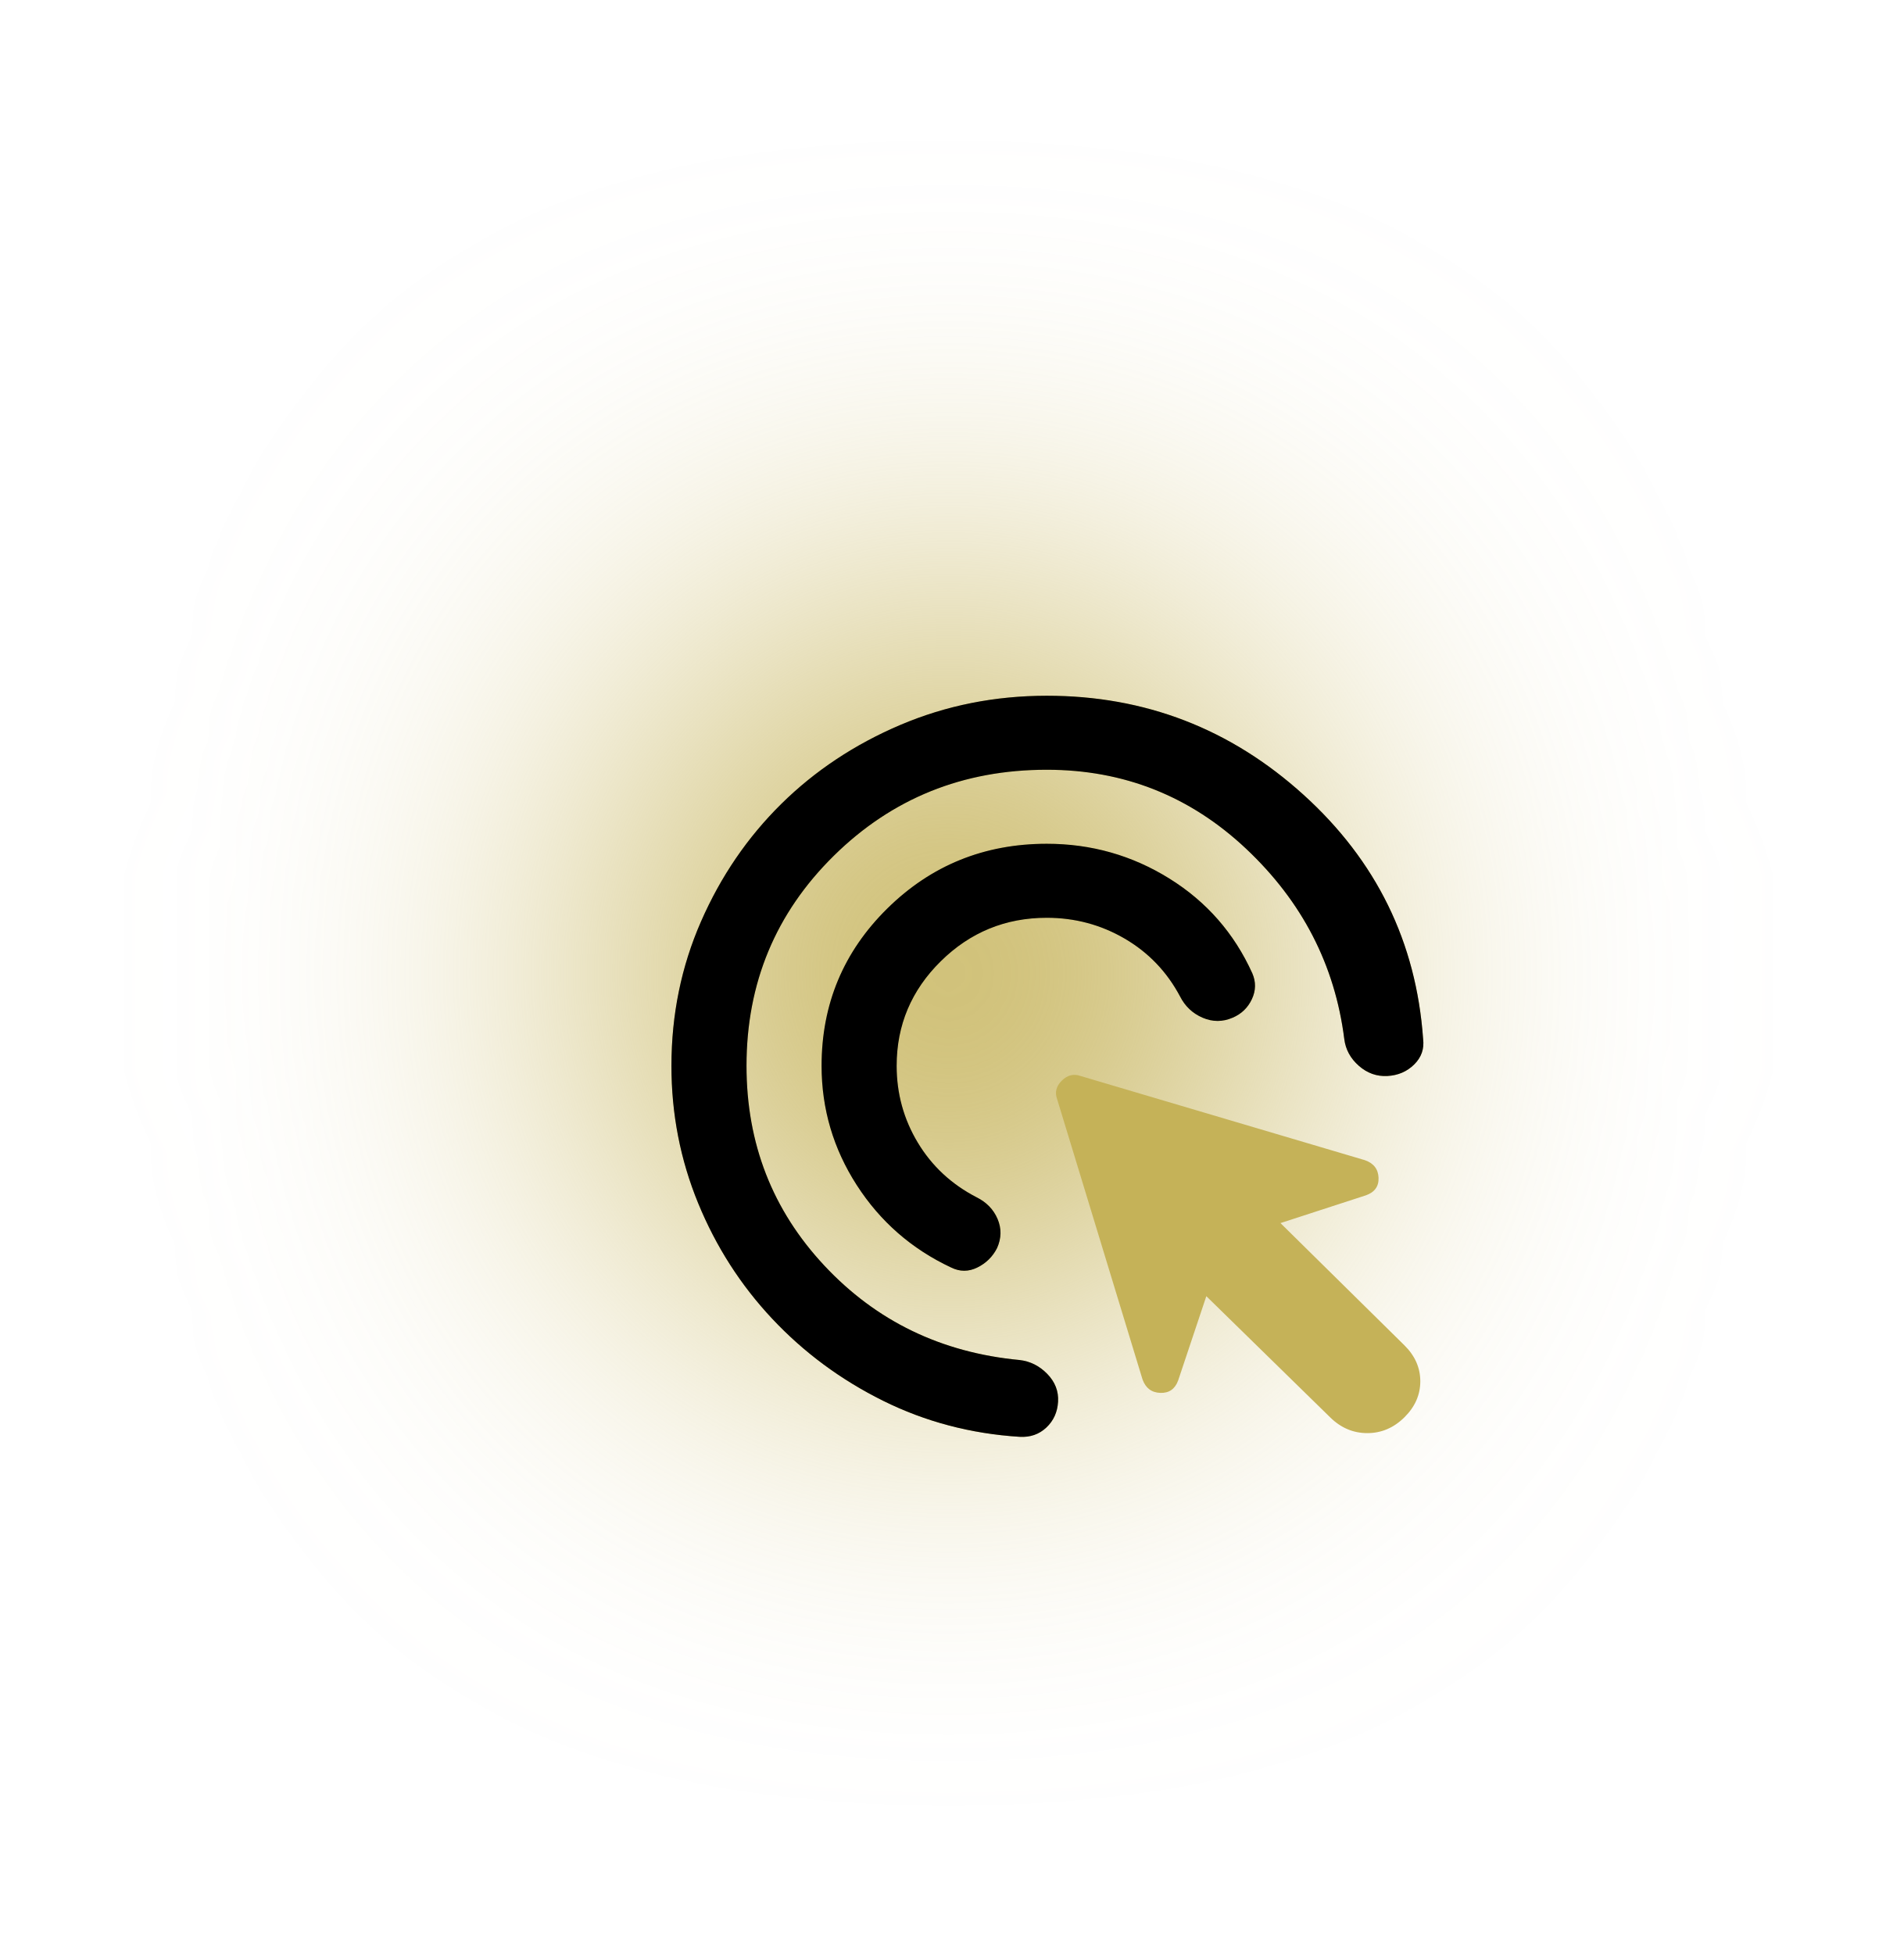
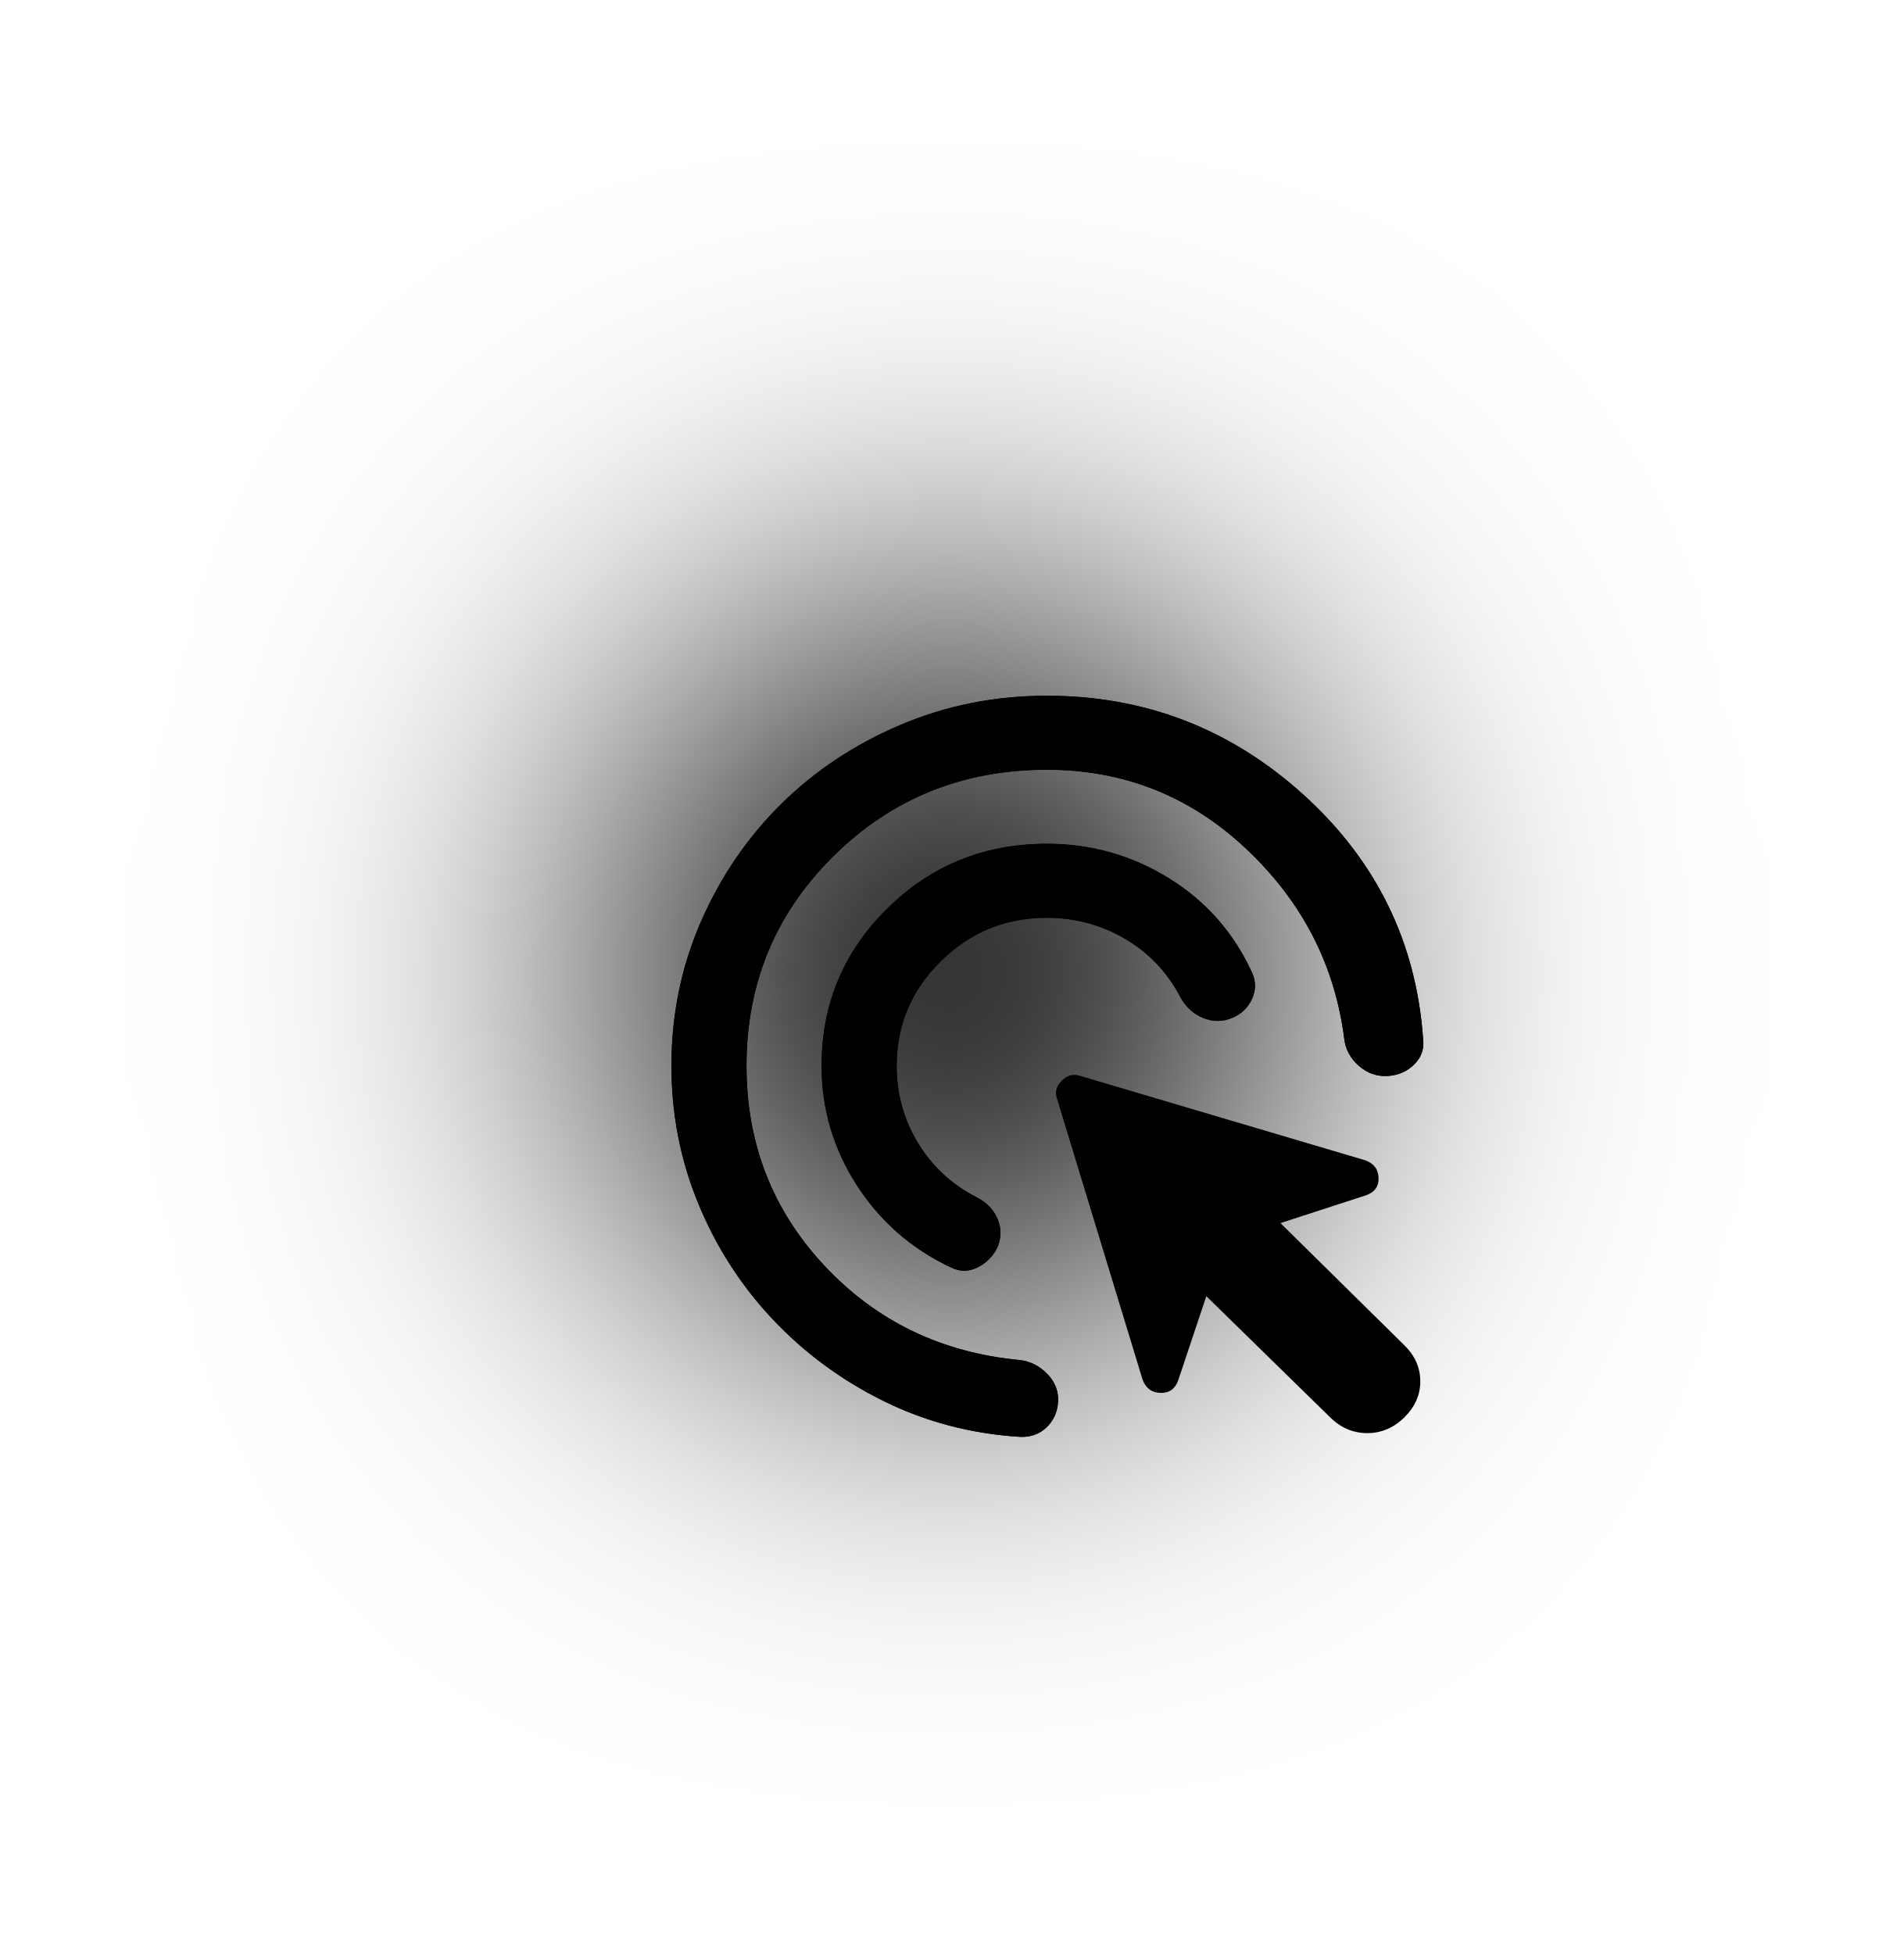
<svg xmlns="http://www.w3.org/2000/svg" width="150" height="154" viewBox="0 0 150 154" fill="none">
  <g filter="url(#filter0_f_3315_426)">
-     <ellipse cx="74.757" cy="76.696" rx="26.757" ry="28.696" fill="#C5B258" />
+     <ellipse cx="74.757" cy="76.696" rx="26.757" ry="28.696" fill="black" />
  </g>
-   <path d="M82.5 72.333C79.246 72.333 76.46 73.475 74.143 75.76C71.826 78.045 70.667 80.791 70.667 84C70.667 86.187 71.222 88.204 72.332 90.052C73.443 91.899 74.983 93.333 76.954 94.354C77.742 94.743 78.297 95.313 78.619 96.066C78.941 96.818 78.928 97.585 78.581 98.364C78.235 99.045 77.718 99.555 77.027 99.895C76.337 100.236 75.647 100.236 74.957 99.895C71.85 98.437 69.373 96.274 67.525 93.406C65.677 90.538 64.752 87.403 64.75 84C64.75 79.139 66.476 75.007 69.927 71.604C73.379 68.201 77.57 66.5 82.5 66.5C86.001 66.5 89.219 67.412 92.153 69.236C95.088 71.059 97.269 73.55 98.697 76.708C98.993 77.389 98.981 78.069 98.662 78.75C98.342 79.43 97.836 79.916 97.144 80.208C96.355 80.548 95.566 80.548 94.777 80.208C93.989 79.868 93.397 79.309 93.002 78.531C91.967 76.587 90.513 75.068 88.639 73.975C86.765 72.882 84.719 72.335 82.5 72.333ZM82.5 60.666C75.893 60.666 70.297 62.927 65.712 67.448C61.126 71.968 58.834 77.486 58.834 84C58.834 90.125 60.88 95.375 64.972 99.75C69.065 104.125 74.192 106.604 80.356 107.187C81.194 107.284 81.921 107.649 82.536 108.281C83.151 108.913 83.435 109.642 83.388 110.468C83.341 111.295 83.032 111.975 82.462 112.51C81.892 113.045 81.19 113.288 80.356 113.239C76.51 112.996 72.922 112.048 69.593 110.396C66.264 108.743 63.355 106.591 60.866 103.941C58.377 101.291 56.429 98.252 55.023 94.826C53.617 91.4 52.915 87.791 52.917 84C52.917 79.965 53.694 76.173 55.248 72.625C56.802 69.076 58.91 65.989 61.57 63.364C64.231 60.739 67.362 58.662 70.963 57.131C74.564 55.601 78.41 54.835 82.5 54.833C90.241 54.833 96.984 57.434 102.729 62.635C108.474 67.837 111.617 74.253 112.158 81.885C112.256 82.663 112.023 83.332 111.456 83.892C110.89 84.452 110.187 84.755 109.347 84.802C108.507 84.848 107.756 84.581 107.093 84C106.43 83.418 106.048 82.713 105.945 81.885C105.206 76.052 102.63 71.058 98.218 66.902C93.806 62.747 88.567 60.668 82.5 60.666ZM104.836 111.708L95.073 102.156L92.855 108.791C92.608 109.472 92.14 109.801 91.449 109.777C90.759 109.754 90.291 109.401 90.044 108.718L83.314 86.625C83.117 86.09 83.24 85.604 83.684 85.166C84.127 84.729 84.621 84.607 85.163 84.802L107.572 91.437C108.262 91.68 108.62 92.142 108.646 92.823C108.672 93.503 108.338 93.965 107.646 94.208L100.916 96.395L110.678 106.021C111.517 106.847 111.936 107.795 111.936 108.864C111.936 109.934 111.517 110.882 110.678 111.708C109.84 112.534 108.867 112.948 107.759 112.948C106.65 112.948 105.676 112.534 104.836 111.708Z" fill="#C5B258" />
-   <path fill-rule="evenodd" clip-rule="evenodd" d="M74.143 75.76C76.46 73.475 79.246 72.333 82.5 72.333C84.719 72.335 86.765 72.882 88.639 73.975C90.513 75.068 91.967 76.587 93.002 78.531C93.397 79.309 93.989 79.868 94.777 80.208C95.566 80.548 96.355 80.548 97.144 80.208C97.836 79.916 98.342 79.43 98.662 78.75C98.981 78.069 98.993 77.389 98.697 76.708C97.269 73.55 95.088 71.059 92.153 69.236C89.219 67.412 86.001 66.5 82.5 66.5C77.57 66.5 73.379 68.201 69.927 71.604C66.476 75.007 64.75 79.139 64.75 84C64.752 87.403 65.677 90.538 67.525 93.406C69.373 96.274 71.85 98.437 74.957 99.895C75.647 100.236 76.337 100.236 77.027 99.895C77.718 99.555 78.235 99.045 78.581 98.364C78.928 97.585 78.941 96.818 78.619 96.066C78.297 95.313 77.742 94.743 76.954 94.354C74.983 93.333 73.443 91.899 72.332 90.052C71.222 88.204 70.667 86.187 70.667 84C70.667 80.791 71.826 78.045 74.143 75.76ZM65.712 67.448C70.297 62.927 75.893 60.666 82.5 60.666C88.567 60.668 93.806 62.747 98.218 66.902C102.63 71.058 105.206 76.052 105.945 81.885C106.048 82.713 106.43 83.418 107.093 84C107.756 84.581 108.507 84.848 109.347 84.802C110.187 84.755 110.89 84.452 111.456 83.892C112.023 83.332 112.256 82.663 112.158 81.885C111.617 74.253 108.474 67.837 102.729 62.635C96.984 57.434 90.241 54.833 82.5 54.833C78.41 54.835 74.564 55.601 70.963 57.131C67.362 58.662 64.231 60.739 61.57 63.364C58.91 65.989 56.802 69.076 55.248 72.625C53.694 76.173 52.917 79.965 52.917 84C52.915 87.791 53.617 91.4 55.023 94.826C56.429 98.252 58.377 101.291 60.866 103.941C63.355 106.591 66.264 108.743 69.593 110.396C72.922 112.048 76.51 112.996 80.356 113.239C81.19 113.288 81.892 113.045 82.462 112.51C83.032 111.975 83.341 111.295 83.388 110.468C83.435 109.642 83.151 108.913 82.536 108.281C81.921 107.649 81.194 107.284 80.356 107.187C74.192 106.604 69.065 104.125 64.972 99.75C60.88 95.375 58.834 90.125 58.834 84C58.834 77.486 61.126 71.968 65.712 67.448Z" fill="black" />
+   <path d="M82.5 72.333C79.246 72.333 76.46 73.475 74.143 75.76C71.826 78.045 70.667 80.791 70.667 84C70.667 86.187 71.222 88.204 72.332 90.052C73.443 91.899 74.983 93.333 76.953 94.354C77.742 94.743 78.297 95.313 78.619 96.066C78.941 96.818 78.928 97.585 78.581 98.364C78.235 99.045 77.718 99.555 77.027 99.895C76.337 100.236 75.647 100.236 74.957 99.895C71.85 98.437 69.373 96.274 67.525 93.406C65.677 90.538 64.752 87.403 64.75 84C64.75 79.139 66.476 75.007 69.927 71.604C73.379 68.201 77.57 66.5 82.5 66.5C86.001 66.5 89.219 67.412 92.153 69.236C95.088 71.059 97.269 73.55 98.697 76.708C98.993 77.389 98.981 78.069 98.662 78.75C98.342 79.43 97.836 79.916 97.144 80.208C96.355 80.548 95.566 80.548 94.777 80.208C93.989 79.868 93.397 79.309 93.002 78.531C91.967 76.587 90.513 75.068 88.639 73.975C86.765 72.882 84.719 72.335 82.5 72.333ZM82.5 60.666C75.893 60.666 70.297 62.927 65.712 67.448C61.126 71.968 58.834 77.486 58.834 84C58.834 90.125 60.88 95.375 64.972 99.75C69.065 104.125 74.192 106.604 80.356 107.187C81.194 107.284 81.921 107.649 82.536 108.281C83.151 108.913 83.435 109.642 83.388 110.468C83.341 111.295 83.032 111.975 82.462 112.51C81.892 113.045 81.19 113.288 80.356 113.239C76.51 112.996 72.922 112.048 69.593 110.396C66.264 108.743 63.355 106.591 60.866 103.941C58.377 101.291 56.429 98.252 55.023 94.826C53.617 91.4 52.915 87.791 52.917 84C52.917 79.965 53.694 76.173 55.248 72.625C56.802 69.076 58.91 65.989 61.57 63.364C64.231 60.739 67.362 58.662 70.963 57.131C74.564 55.601 78.41 54.835 82.5 54.833C90.241 54.833 96.984 57.434 102.729 62.635C108.474 67.837 111.617 74.253 112.158 81.885C112.256 82.663 112.023 83.332 111.456 83.892C110.89 84.452 110.187 84.755 109.347 84.802C108.507 84.848 107.756 84.581 107.093 84C106.43 83.418 106.048 82.713 105.945 81.885C105.206 76.052 102.63 71.058 98.218 66.902C93.806 62.747 88.567 60.668 82.5 60.666ZM104.836 111.708L95.073 102.156L92.855 108.791C92.608 109.472 92.14 109.801 91.449 109.777C90.759 109.754 90.291 109.401 90.044 108.718L83.314 86.625C83.117 86.09 83.24 85.604 83.684 85.166C84.127 84.729 84.621 84.607 85.163 84.802L107.572 91.437C108.262 91.68 108.62 92.142 108.646 92.823C108.672 93.503 108.338 93.965 107.646 94.208L100.916 96.395L110.678 106.021C111.517 106.847 111.936 107.795 111.936 108.864C111.936 109.934 111.517 110.882 110.678 111.708C109.84 112.534 108.867 112.948 107.759 112.948C106.65 112.948 105.676 112.534 104.836 111.708Z" fill="black" />
+   <path fill-rule="evenodd" clip-rule="evenodd" d="M74.143 75.76C76.46 73.475 79.246 72.333 82.5 72.333C84.719 72.335 86.765 72.882 88.639 73.975C90.513 75.068 91.967 76.587 93.002 78.531C93.397 79.309 93.989 79.868 94.777 80.208C95.566 80.548 96.355 80.548 97.144 80.208C97.836 79.916 98.342 79.43 98.662 78.75C98.981 78.069 98.993 77.389 98.697 76.708C97.269 73.55 95.088 71.059 92.153 69.236C89.219 67.412 86.001 66.5 82.5 66.5C77.57 66.5 73.379 68.201 69.927 71.604C66.476 75.007 64.75 79.139 64.75 84C64.752 87.403 65.677 90.538 67.525 93.406C69.373 96.274 71.85 98.437 74.957 99.895C75.647 100.236 76.337 100.236 77.027 99.895C77.718 99.555 78.235 99.045 78.581 98.364C78.928 97.585 78.941 96.818 78.619 96.066C78.297 95.313 77.742 94.743 76.953 94.354C74.983 93.333 73.443 91.899 72.332 90.052C71.222 88.204 70.667 86.187 70.667 84C70.667 80.791 71.826 78.045 74.143 75.76ZM65.712 67.448C70.297 62.927 75.893 60.666 82.5 60.666C88.567 60.668 93.806 62.747 98.218 66.902C102.63 71.058 105.206 76.052 105.945 81.885C106.048 82.713 106.43 83.418 107.093 84C107.756 84.581 108.507 84.848 109.347 84.802C110.187 84.755 110.89 84.452 111.456 83.892C112.023 83.332 112.256 82.663 112.158 81.885C111.617 74.253 108.474 67.837 102.729 62.635C96.984 57.434 90.241 54.833 82.5 54.833C78.41 54.835 74.564 55.601 70.963 57.131C67.362 58.662 64.231 60.739 61.57 63.364C58.91 65.989 56.802 69.076 55.248 72.625C53.694 76.173 52.917 79.965 52.917 84C52.915 87.791 53.617 91.4 55.023 94.826C56.429 98.252 58.377 101.291 60.866 103.941C63.355 106.591 66.264 108.743 69.593 110.396C72.922 112.048 76.51 112.996 80.356 113.239C81.19 113.288 81.892 113.045 82.462 112.51C83.032 111.975 83.341 111.295 83.388 110.468C83.435 109.642 83.151 108.913 82.536 108.281C81.921 107.649 81.194 107.284 80.356 107.187C74.192 106.604 69.065 104.125 64.972 99.75C60.88 95.375 58.834 90.125 58.834 84C58.834 77.486 61.126 71.968 65.712 67.448Z" fill="black" />
  <defs>
    <filter id="filter0_f_3315_426" x="0" y="0" width="149.514" height="153.392" filterUnits="userSpaceOnUse" color-interpolation-filters="sRGB">
      <feFlood flood-opacity="0" result="BackgroundImageFix" />
      <feBlend mode="normal" in="SourceGraphic" in2="BackgroundImageFix" result="shape" />
      <feGaussianBlur stdDeviation="24" result="effect1_foregroundBlur_3315_426" />
    </filter>
  </defs>
</svg>
